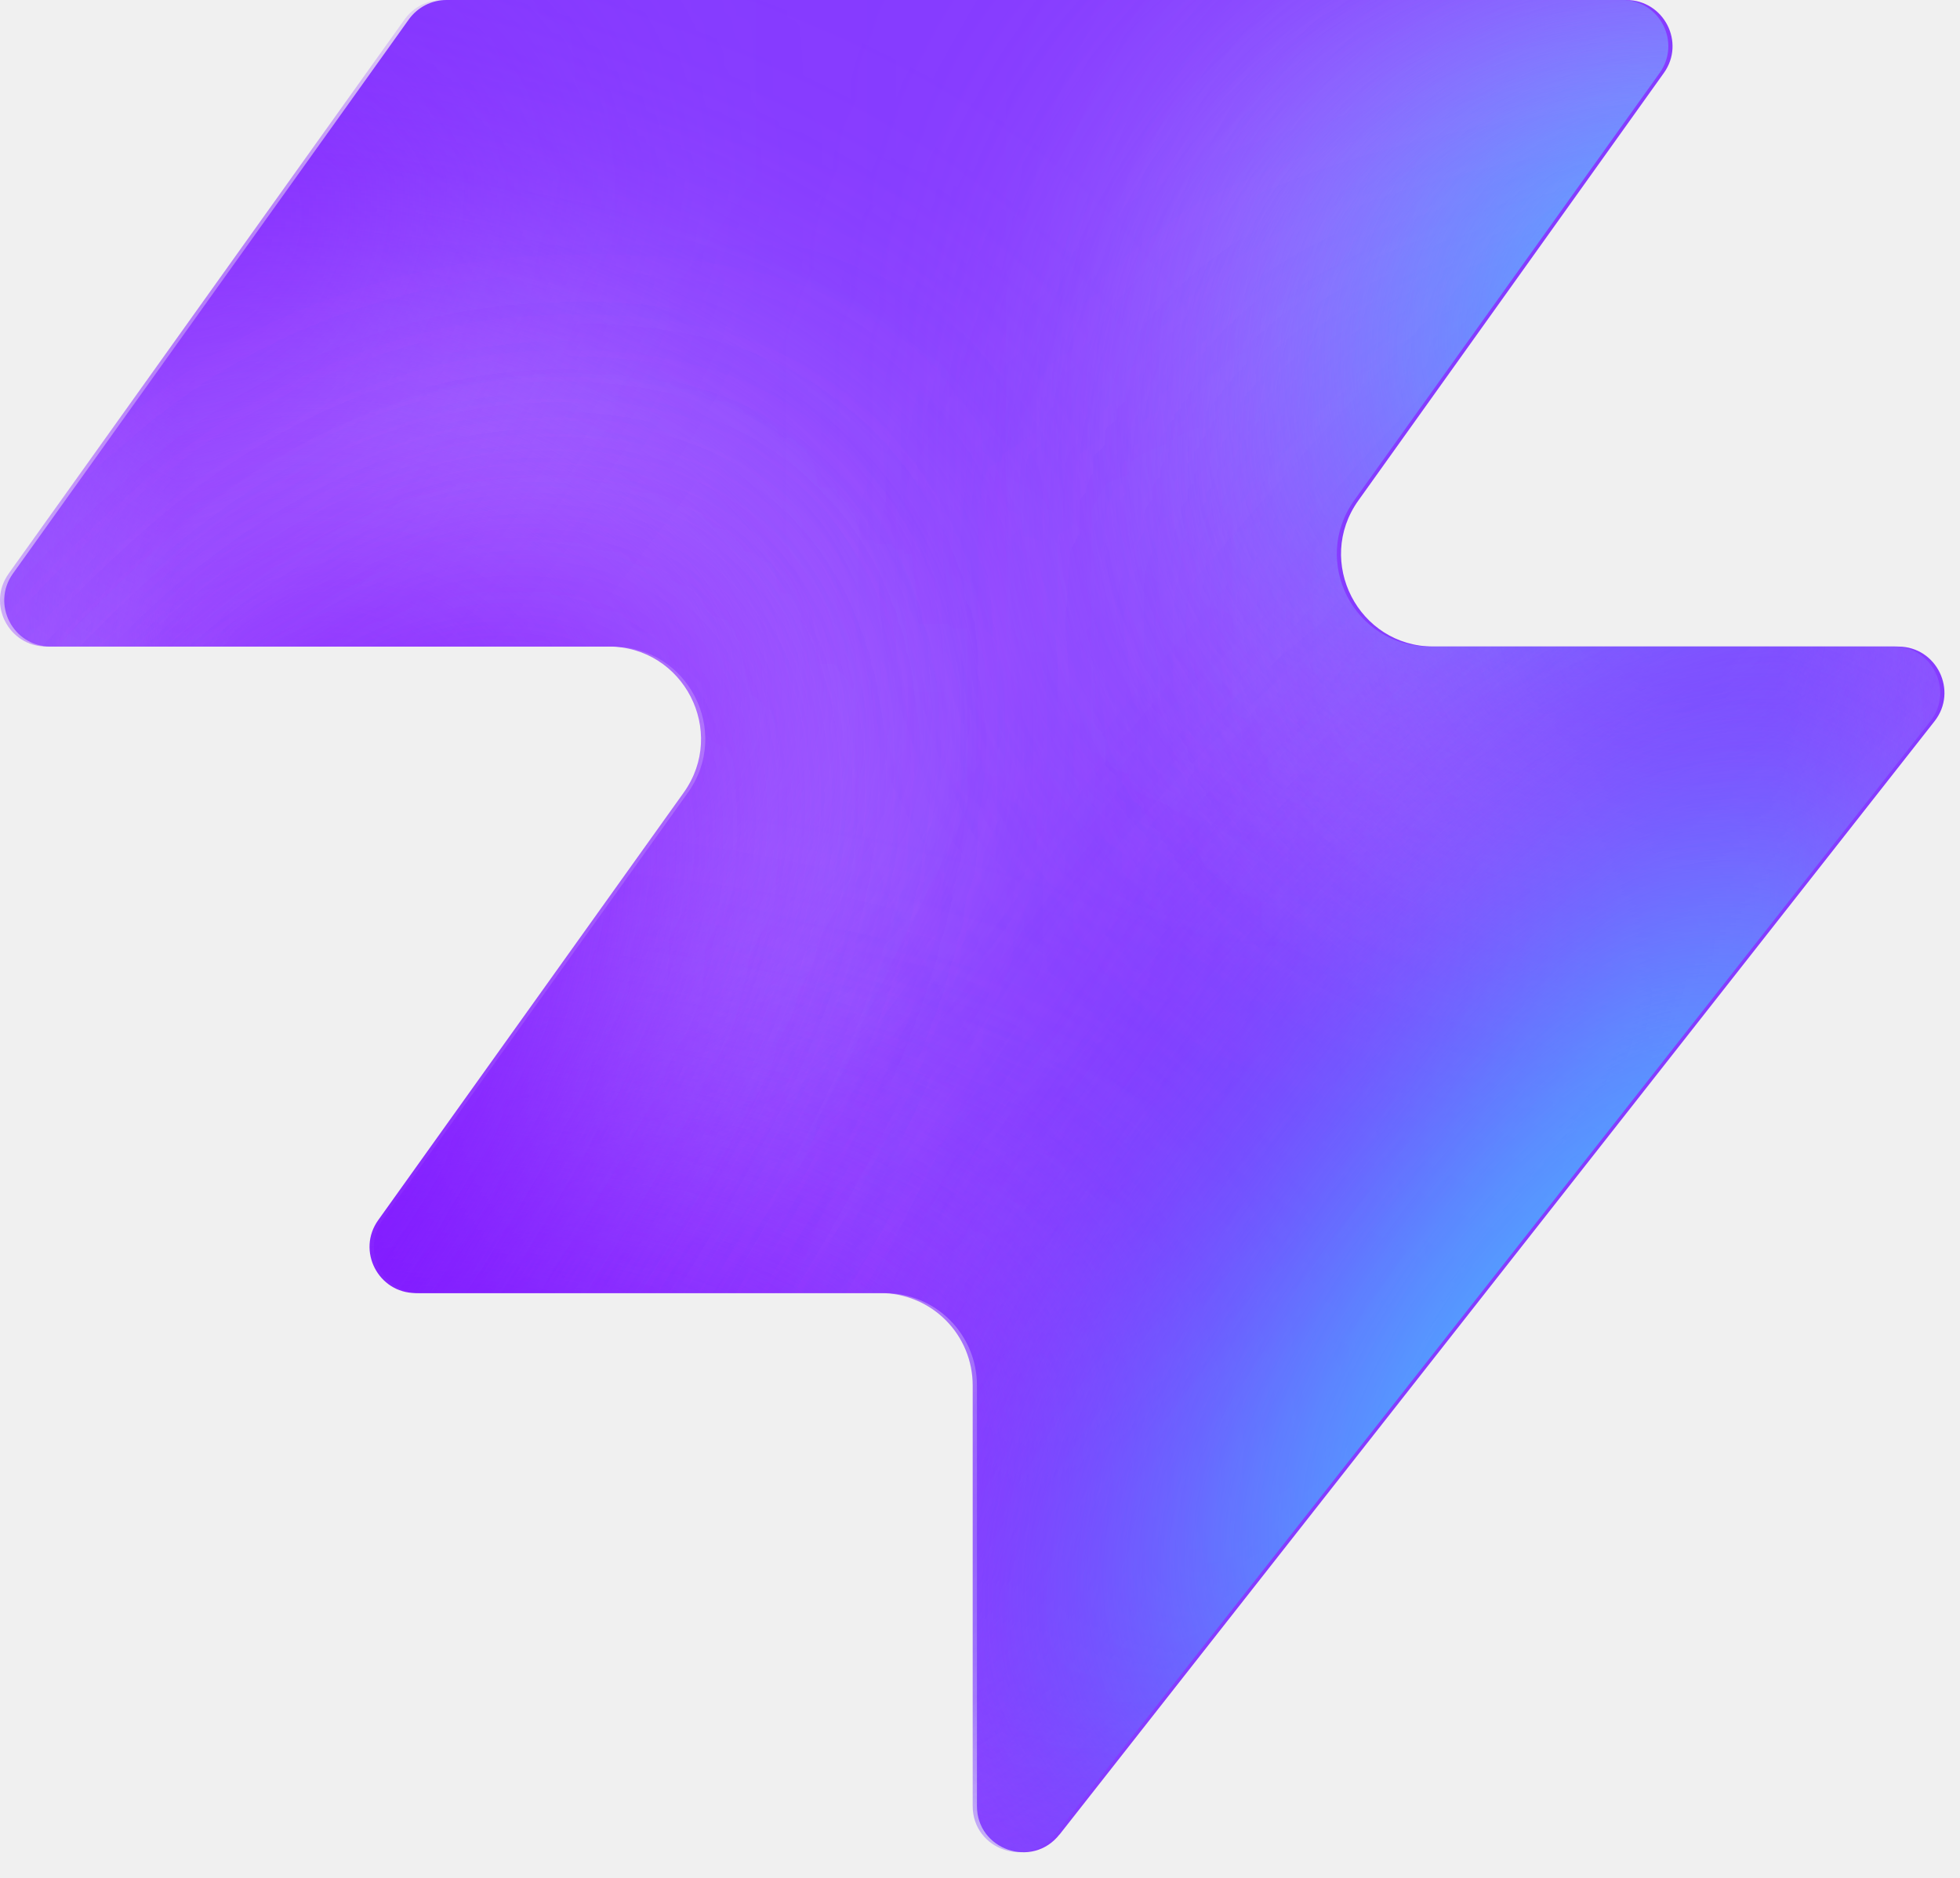
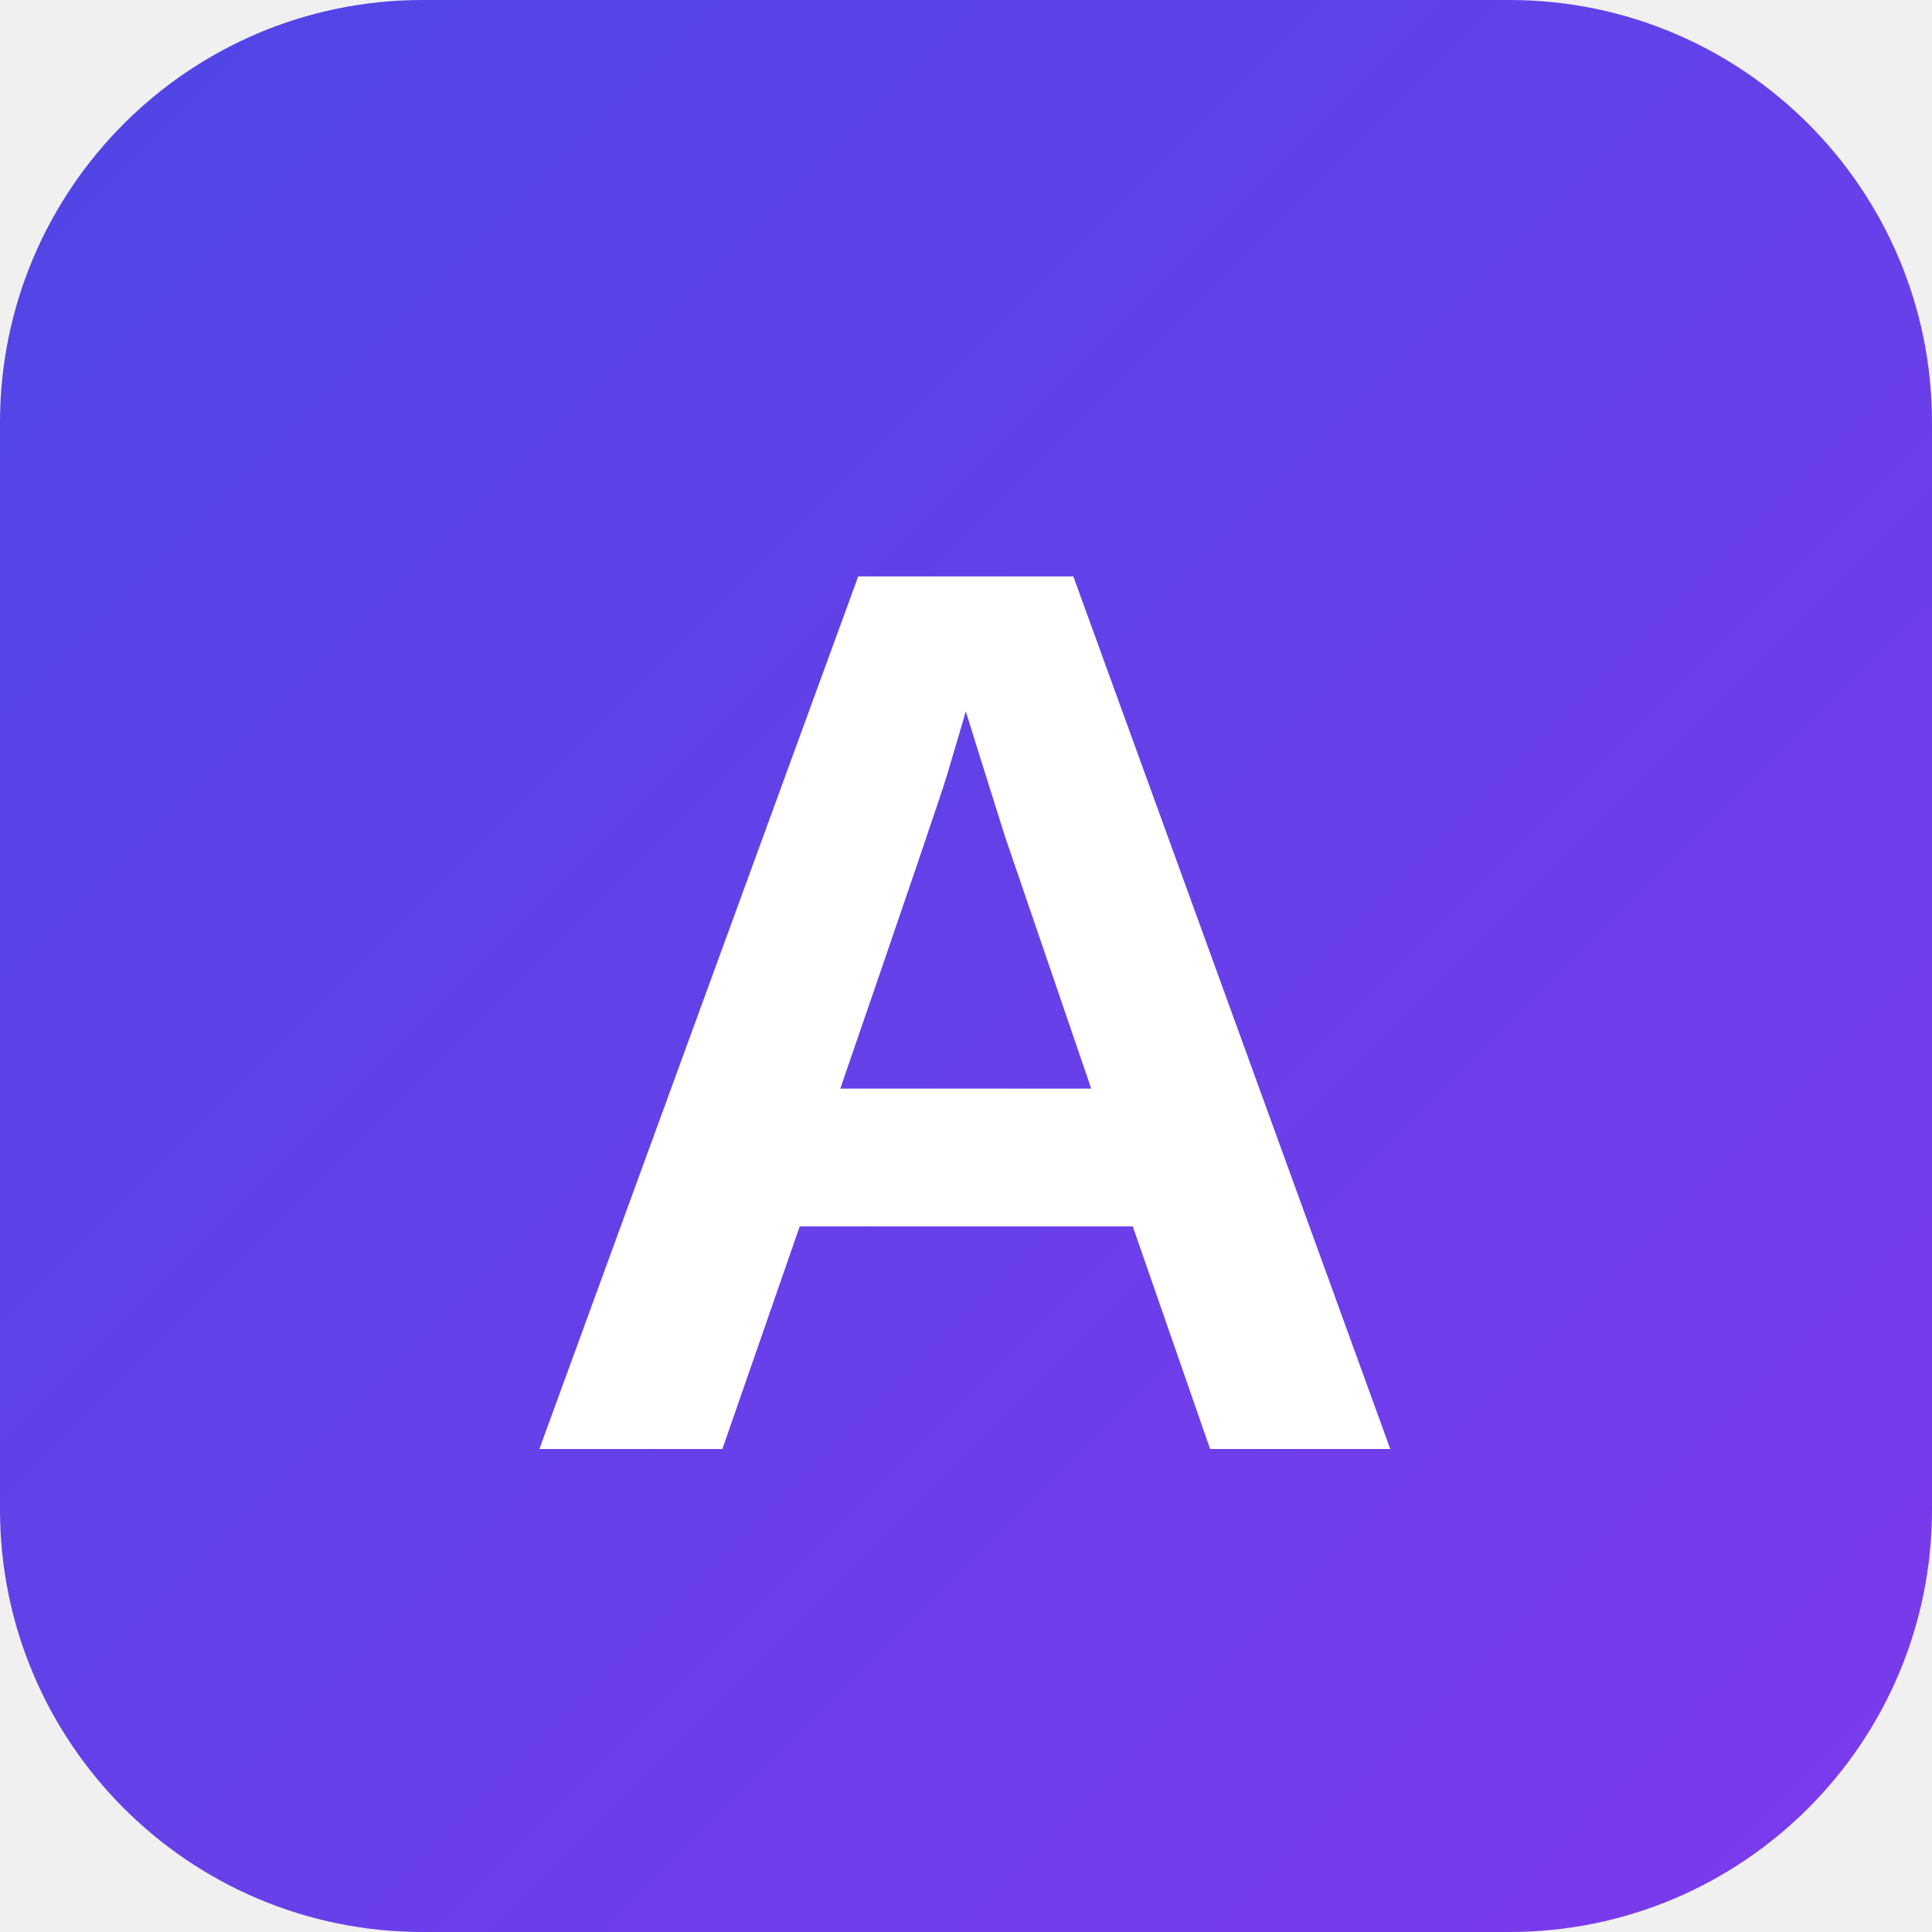
- <svg xmlns="http://www.w3.org/2000/svg" width="48" height="46" fill="none" viewBox="0 0 48 46">
-   <path fill="#863bff" d="M25.946 44.938c-.664.845-2.021.375-2.021-.698V33.937a2.26 2.26 0 0 0-2.262-2.262H10.287c-.92 0-1.456-1.04-.92-1.788l7.48-10.471c1.07-1.497 0-3.578-1.842-3.578H1.237c-.92 0-1.456-1.04-.92-1.788L10.013.474c.214-.297.556-.474.92-.474h28.894c.92 0 1.456 1.04.92 1.788l-7.48 10.471c-1.07 1.498 0 3.579 1.842 3.579h11.377c.943 0 1.473 1.088.89 1.83L25.947 44.94z" style="fill:#863bff;fill:color(display-p3 .525 .23 1);fill-opacity:1" />
-   <mask id="a" width="48" height="46" x="0" y="0" maskUnits="userSpaceOnUse" style="mask-type:alpha">
-     <path fill="#000" d="M25.842 44.938c-.664.844-2.021.375-2.021-.698V33.937a2.26 2.26 0 0 0-2.262-2.262H10.183c-.92 0-1.456-1.04-.92-1.788l7.48-10.471c1.07-1.498 0-3.579-1.842-3.579H1.133c-.92 0-1.456-1.04-.92-1.787L9.91.473c.214-.297.556-.474.92-.474h28.894c.92 0 1.456 1.04.92 1.788l-7.48 10.471c-1.07 1.498 0 3.578 1.842 3.578h11.377c.943 0 1.473 1.088.89 1.832L25.843 44.94z" style="fill:#000;fill-opacity:1" />
-   </mask>
-   <g mask="url(#a)">
-     <g filter="url(#b)">
-       <ellipse cx="5.508" cy="14.704" fill="#ede6ff" rx="5.508" ry="14.704" style="fill:#ede6ff;fill:color(display-p3 .927 .903 1);fill-opacity:1" transform="matrix(.00324 1 1 -.00324 -4.47 31.516)" />
-     </g>
-     <g filter="url(#c)">
-       <ellipse cx="10.399" cy="29.851" fill="#ede6ff" rx="10.399" ry="29.851" style="fill:#ede6ff;fill:color(display-p3 .927 .903 1);fill-opacity:1" transform="matrix(.00324 1 1 -.00324 -39.328 7.883)" />
-     </g>
-     <g filter="url(#d)">
-       <ellipse cx="5.508" cy="30.487" fill="#7e14ff" rx="5.508" ry="30.487" style="fill:#7e14ff;fill:color(display-p3 .492 .077 1);fill-opacity:1" transform="rotate(89.814 -25.913 -14.639)scale(1 -1)" />
-     </g>
-     <g filter="url(#e)">
-       <ellipse cx="5.508" cy="30.599" fill="#7e14ff" rx="5.508" ry="30.599" style="fill:#7e14ff;fill:color(display-p3 .492 .077 1);fill-opacity:1" transform="rotate(89.814 -32.644 -3.334)scale(1 -1)" />
-     </g>
-     <g filter="url(#f)">
-       <ellipse cx="5.508" cy="30.599" fill="#7e14ff" rx="5.508" ry="30.599" style="fill:#7e14ff;fill:color(display-p3 .492 .077 1);fill-opacity:1" transform="matrix(.00324 1 1 -.00324 -34.34 30.47)" />
-     </g>
-     <g filter="url(#g)">
-       <ellipse cx="14.072" cy="22.078" fill="#ede6ff" rx="14.072" ry="22.078" style="fill:#ede6ff;fill:color(display-p3 .927 .903 1);fill-opacity:1" transform="rotate(93.35 24.506 48.493)scale(-1 1)" />
-     </g>
-     <g filter="url(#h)">
-       <ellipse cx="3.47" cy="21.501" fill="#7e14ff" rx="3.47" ry="21.501" style="fill:#7e14ff;fill:color(display-p3 .492 .077 1);fill-opacity:1" transform="rotate(89.009 28.708 47.59)scale(-1 1)" />
-     </g>
-     <g filter="url(#i)">
-       <ellipse cx="3.47" cy="21.501" fill="#7e14ff" rx="3.47" ry="21.501" style="fill:#7e14ff;fill:color(display-p3 .492 .077 1);fill-opacity:1" transform="rotate(89.009 28.708 47.59)scale(-1 1)" />
-     </g>
-     <g filter="url(#j)">
-       <ellipse cx=".387" cy="8.972" fill="#7e14ff" rx="4.407" ry="29.108" style="fill:#7e14ff;fill:color(display-p3 .492 .077 1);fill-opacity:1" transform="rotate(39.51 .387 8.972)" />
-     </g>
-     <g filter="url(#k)">
-       <ellipse cx="47.523" cy="-6.092" fill="#7e14ff" rx="4.407" ry="29.108" style="fill:#7e14ff;fill:color(display-p3 .492 .077 1);fill-opacity:1" transform="rotate(37.892 47.523 -6.092)" />
-     </g>
-     <g filter="url(#l)">
-       <ellipse cx="41.412" cy="6.333" fill="#47bfff" rx="5.971" ry="9.665" style="fill:#47bfff;fill:color(display-p3 .28 .748 1);fill-opacity:1" transform="rotate(37.892 41.412 6.333)" />
-     </g>
-     <g filter="url(#m)">
-       <ellipse cx="-1.879" cy="38.332" fill="#7e14ff" rx="4.407" ry="29.108" style="fill:#7e14ff;fill:color(display-p3 .492 .077 1);fill-opacity:1" transform="rotate(37.892 -1.88 38.332)" />
-     </g>
-     <g filter="url(#n)">
-       <ellipse cx="-1.879" cy="38.332" fill="#7e14ff" rx="4.407" ry="29.108" style="fill:#7e14ff;fill:color(display-p3 .492 .077 1);fill-opacity:1" transform="rotate(37.892 -1.88 38.332)" />
-     </g>
-     <g filter="url(#o)">
-       <ellipse cx="35.651" cy="29.907" fill="#7e14ff" rx="4.407" ry="29.108" style="fill:#7e14ff;fill:color(display-p3 .492 .077 1);fill-opacity:1" transform="rotate(37.892 35.651 29.907)" />
-     </g>
-     <g filter="url(#p)">
-       <ellipse cx="38.418" cy="32.4" fill="#47bfff" rx="5.971" ry="15.297" style="fill:#47bfff;fill:color(display-p3 .28 .748 1);fill-opacity:1" transform="rotate(37.892 38.418 32.4)" />
-     </g>
-   </g>
+ <svg xmlns="http://www.w3.org/2000/svg" viewBox="0 0 32 32">
  <defs>
-     <filter id="b" width="60.045" height="41.654" x="-19.77" y="16.149" color-interpolation-filters="sRGB" filterUnits="userSpaceOnUse">
-       <feFlood flood-opacity="0" result="BackgroundImageFix" />
-       <feBlend in="SourceGraphic" in2="BackgroundImageFix" result="shape" />
-       <feGaussianBlur result="effect1_foregroundBlur_2002_17158" stdDeviation="7.659" />
-     </filter>
-     <filter id="c" width="90.34" height="51.437" x="-54.613" y="-7.533" color-interpolation-filters="sRGB" filterUnits="userSpaceOnUse">
-       <feFlood flood-opacity="0" result="BackgroundImageFix" />
-       <feBlend in="SourceGraphic" in2="BackgroundImageFix" result="shape" />
-       <feGaussianBlur result="effect1_foregroundBlur_2002_17158" stdDeviation="7.659" />
-     </filter>
-     <filter id="d" width="79.355" height="29.4" x="-49.64" y="2.03" color-interpolation-filters="sRGB" filterUnits="userSpaceOnUse">
-       <feFlood flood-opacity="0" result="BackgroundImageFix" />
-       <feBlend in="SourceGraphic" in2="BackgroundImageFix" result="shape" />
-       <feGaussianBlur result="effect1_foregroundBlur_2002_17158" stdDeviation="4.596" />
-     </filter>
-     <filter id="e" width="79.579" height="29.4" x="-45.045" y="20.029" color-interpolation-filters="sRGB" filterUnits="userSpaceOnUse">
-       <feFlood flood-opacity="0" result="BackgroundImageFix" />
-       <feBlend in="SourceGraphic" in2="BackgroundImageFix" result="shape" />
-       <feGaussianBlur result="effect1_foregroundBlur_2002_17158" stdDeviation="4.596" />
-     </filter>
-     <filter id="f" width="79.579" height="29.4" x="-43.513" y="21.178" color-interpolation-filters="sRGB" filterUnits="userSpaceOnUse">
-       <feFlood flood-opacity="0" result="BackgroundImageFix" />
-       <feBlend in="SourceGraphic" in2="BackgroundImageFix" result="shape" />
-       <feGaussianBlur result="effect1_foregroundBlur_2002_17158" stdDeviation="4.596" />
-     </filter>
-     <filter id="g" width="74.749" height="58.852" x="15.756" y="-17.901" color-interpolation-filters="sRGB" filterUnits="userSpaceOnUse">
-       <feFlood flood-opacity="0" result="BackgroundImageFix" />
-       <feBlend in="SourceGraphic" in2="BackgroundImageFix" result="shape" />
-       <feGaussianBlur result="effect1_foregroundBlur_2002_17158" stdDeviation="7.659" />
-     </filter>
-     <filter id="h" width="61.377" height="25.362" x="23.548" y="2.284" color-interpolation-filters="sRGB" filterUnits="userSpaceOnUse">
-       <feFlood flood-opacity="0" result="BackgroundImageFix" />
-       <feBlend in="SourceGraphic" in2="BackgroundImageFix" result="shape" />
-       <feGaussianBlur result="effect1_foregroundBlur_2002_17158" stdDeviation="4.596" />
-     </filter>
-     <filter id="i" width="61.377" height="25.362" x="23.548" y="2.284" color-interpolation-filters="sRGB" filterUnits="userSpaceOnUse">
-       <feFlood flood-opacity="0" result="BackgroundImageFix" />
-       <feBlend in="SourceGraphic" in2="BackgroundImageFix" result="shape" />
-       <feGaussianBlur result="effect1_foregroundBlur_2002_17158" stdDeviation="4.596" />
-     </filter>
-     <filter id="j" width="56.045" height="63.649" x="-27.636" y="-22.853" color-interpolation-filters="sRGB" filterUnits="userSpaceOnUse">
-       <feFlood flood-opacity="0" result="BackgroundImageFix" />
-       <feBlend in="SourceGraphic" in2="BackgroundImageFix" result="shape" />
-       <feGaussianBlur result="effect1_foregroundBlur_2002_17158" stdDeviation="4.596" />
-     </filter>
-     <filter id="k" width="54.814" height="64.646" x="20.116" y="-38.415" color-interpolation-filters="sRGB" filterUnits="userSpaceOnUse">
-       <feFlood flood-opacity="0" result="BackgroundImageFix" />
-       <feBlend in="SourceGraphic" in2="BackgroundImageFix" result="shape" />
-       <feGaussianBlur result="effect1_foregroundBlur_2002_17158" stdDeviation="4.596" />
-     </filter>
-     <filter id="l" width="33.541" height="35.313" x="24.641" y="-11.323" color-interpolation-filters="sRGB" filterUnits="userSpaceOnUse">
-       <feFlood flood-opacity="0" result="BackgroundImageFix" />
-       <feBlend in="SourceGraphic" in2="BackgroundImageFix" result="shape" />
-       <feGaussianBlur result="effect1_foregroundBlur_2002_17158" stdDeviation="4.596" />
-     </filter>
-     <filter id="m" width="54.814" height="64.646" x="-29.286" y="6.009" color-interpolation-filters="sRGB" filterUnits="userSpaceOnUse">
-       <feFlood flood-opacity="0" result="BackgroundImageFix" />
-       <feBlend in="SourceGraphic" in2="BackgroundImageFix" result="shape" />
-       <feGaussianBlur result="effect1_foregroundBlur_2002_17158" stdDeviation="4.596" />
-     </filter>
-     <filter id="n" width="54.814" height="64.646" x="-29.286" y="6.009" color-interpolation-filters="sRGB" filterUnits="userSpaceOnUse">
-       <feFlood flood-opacity="0" result="BackgroundImageFix" />
-       <feBlend in="SourceGraphic" in2="BackgroundImageFix" result="shape" />
-       <feGaussianBlur result="effect1_foregroundBlur_2002_17158" stdDeviation="4.596" />
-     </filter>
-     <filter id="o" width="54.814" height="64.646" x="8.244" y="-2.416" color-interpolation-filters="sRGB" filterUnits="userSpaceOnUse">
-       <feFlood flood-opacity="0" result="BackgroundImageFix" />
-       <feBlend in="SourceGraphic" in2="BackgroundImageFix" result="shape" />
-       <feGaussianBlur result="effect1_foregroundBlur_2002_17158" stdDeviation="4.596" />
-     </filter>
-     <filter id="p" width="39.409" height="43.623" x="18.713" y="10.588" color-interpolation-filters="sRGB" filterUnits="userSpaceOnUse">
-       <feFlood flood-opacity="0" result="BackgroundImageFix" />
-       <feBlend in="SourceGraphic" in2="BackgroundImageFix" result="shape" />
-       <feGaussianBlur result="effect1_foregroundBlur_2002_17158" stdDeviation="4.596" />
-     </filter>
+     <linearGradient id="g" x1="0%" y1="0%" x2="100%" y2="100%">
+       <stop offset="0%" stop-color="#4f46e5" />
+       <stop offset="100%" stop-color="#7c3aed" />
+     </linearGradient>
  </defs>
+   <rect width="32" height="32" rx="7" fill="url(#g)" />
+   <text x="16" y="24" text-anchor="middle" font-family="Arial Black, Arial, sans-serif" font-weight="900" font-size="21" fill="white" letter-spacing="-0.5">A</text>
</svg>
